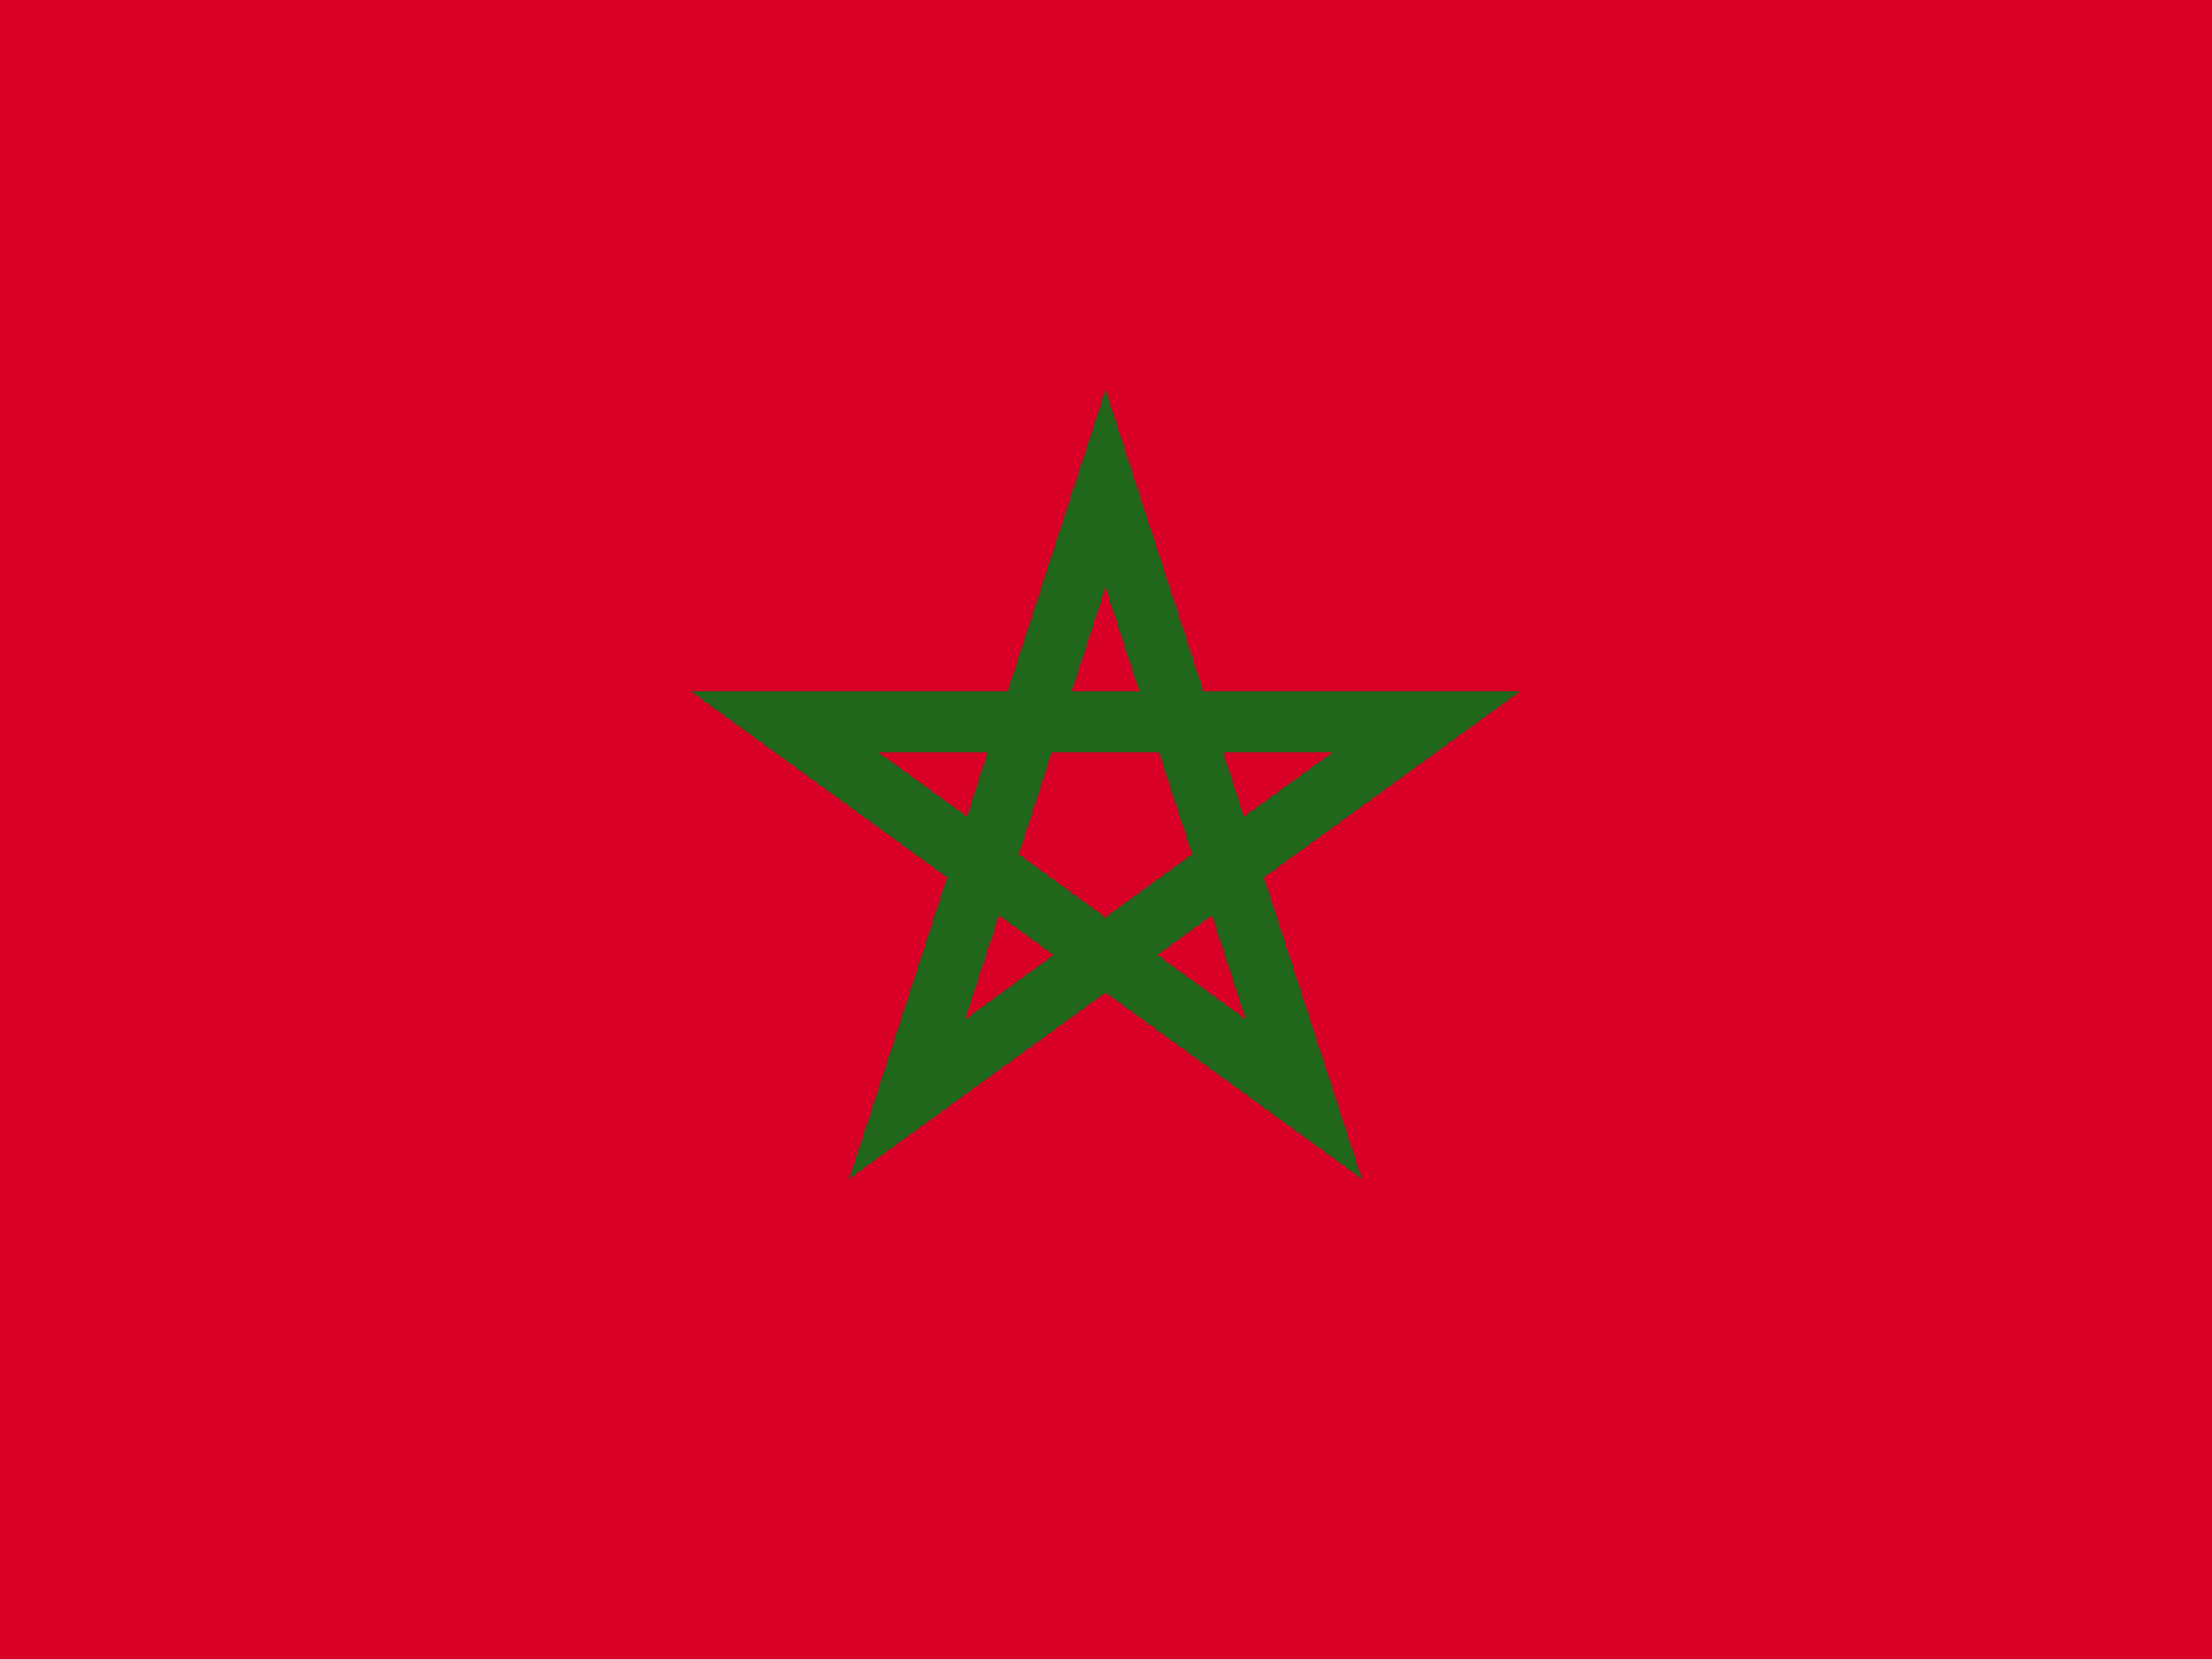
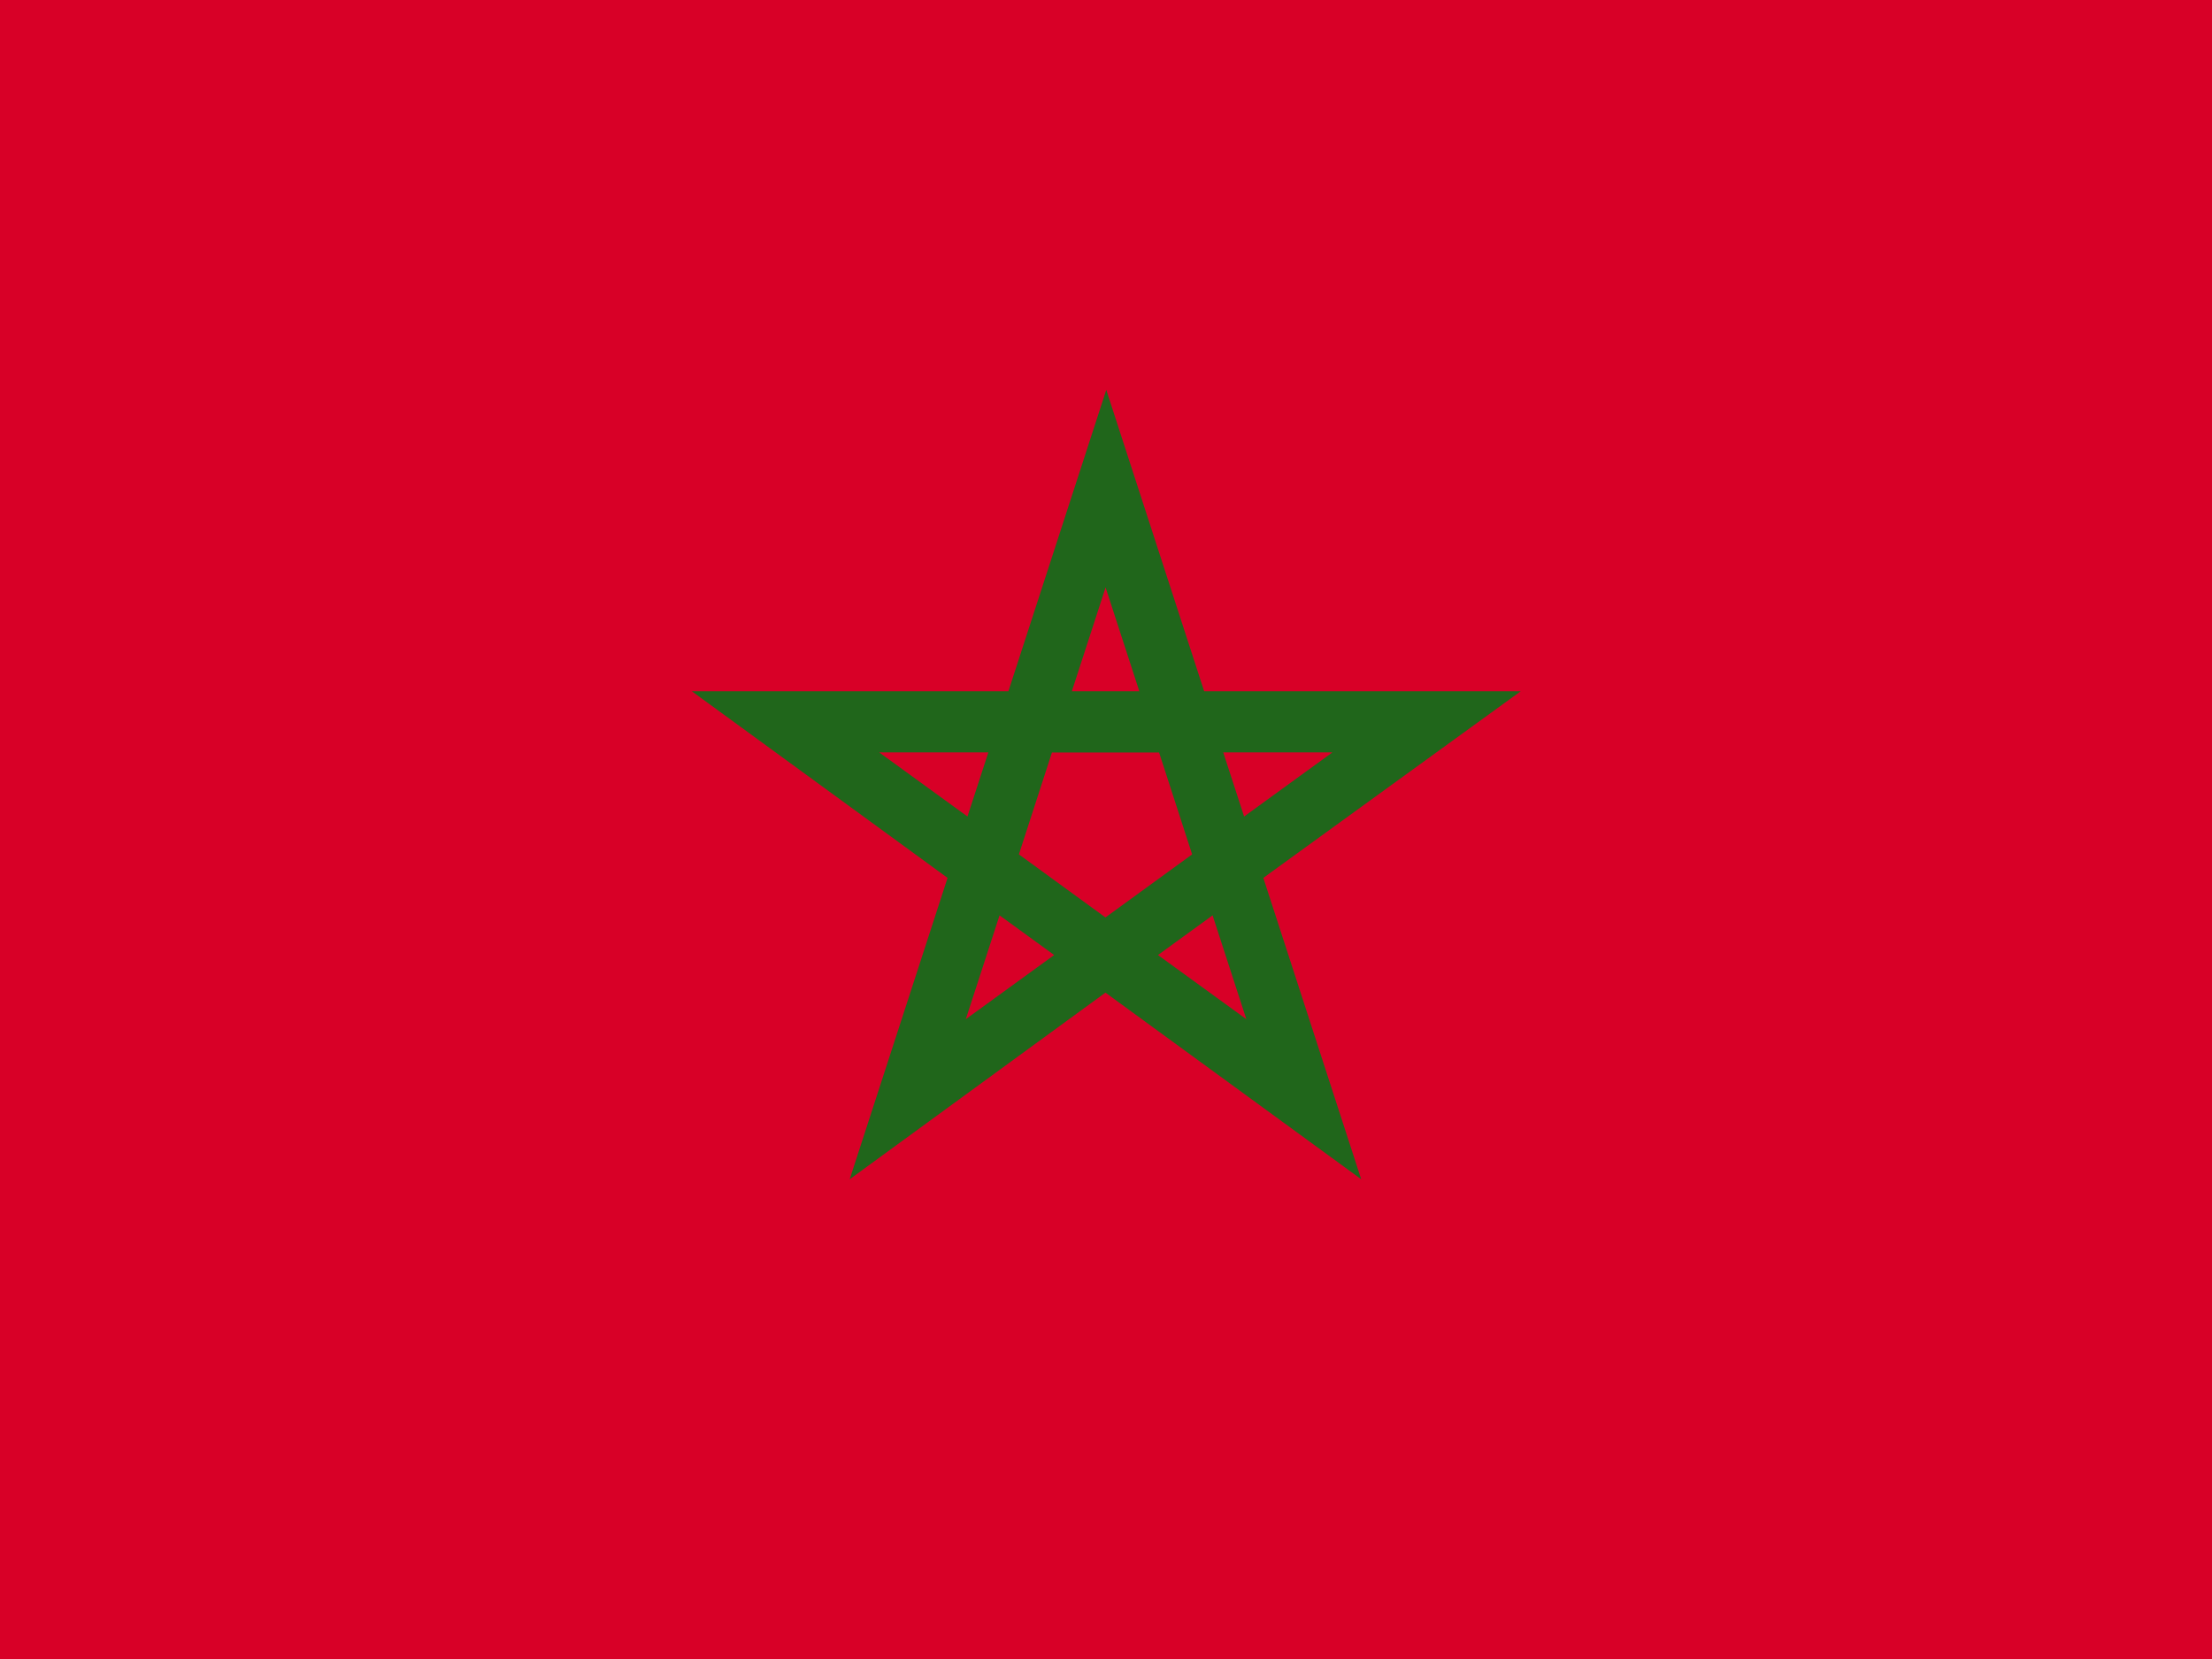
- <svg xmlns="http://www.w3.org/2000/svg" width="16" height="12" version="1.1" viewBox="0 85.333 16 12">
-   <path d="m0 85.333v12h16v-12z" fill="#d80027" stroke-width=".033" />
-   <path d="m11 90.333h-2.292l-0.708-2.18-0.708 2.18h-2.292l1.854 1.347-0.708 2.18 1.854-1.347 1.854 1.347-0.708-2.18zm-3.627 1.179 0.239-0.737h0.775l0.239 0.737v3.2e-5l-0.627 0.456zm0.871-1.179h-0.488l0.244-0.751zm0.758 0.906-0.151-0.464h0.79zm-1.854-0.464-0.151 0.464-0.639-0.464zm-0.163 1.93 0.244-0.751 0.395 0.287zm1.39-0.464 0.395-0.287 0.244 0.751z" fill="#20661b" stroke-width=".031" />
+ <svg xmlns="http://www.w3.org/2000/svg" viewBox="0 0 16 12">
+   <path d="m0 0v12h16v-12z" fill="#d80027" />
+   <path d="m11 5h-2.29l-0.708-2.18-0.708 2.18h-2.29l1.85 1.35-0.708 2.18 1.85-1.35 1.85 1.35-0.708-2.18zm-3.63 1.18 0.239-0.737h0.775l0.239 0.737v3.2e-5l-0.627 0.456zm0.871-1.18h-0.488l0.244-0.751zm0.758 0.906-0.151-0.464h0.79zm-1.85-0.464-0.151 0.464-0.639-0.464zm-0.163 1.93 0.244-0.751 0.395 0.287zm1.39-0.464 0.395-0.287 0.244 0.751z" fill="#20661b" />
</svg>
